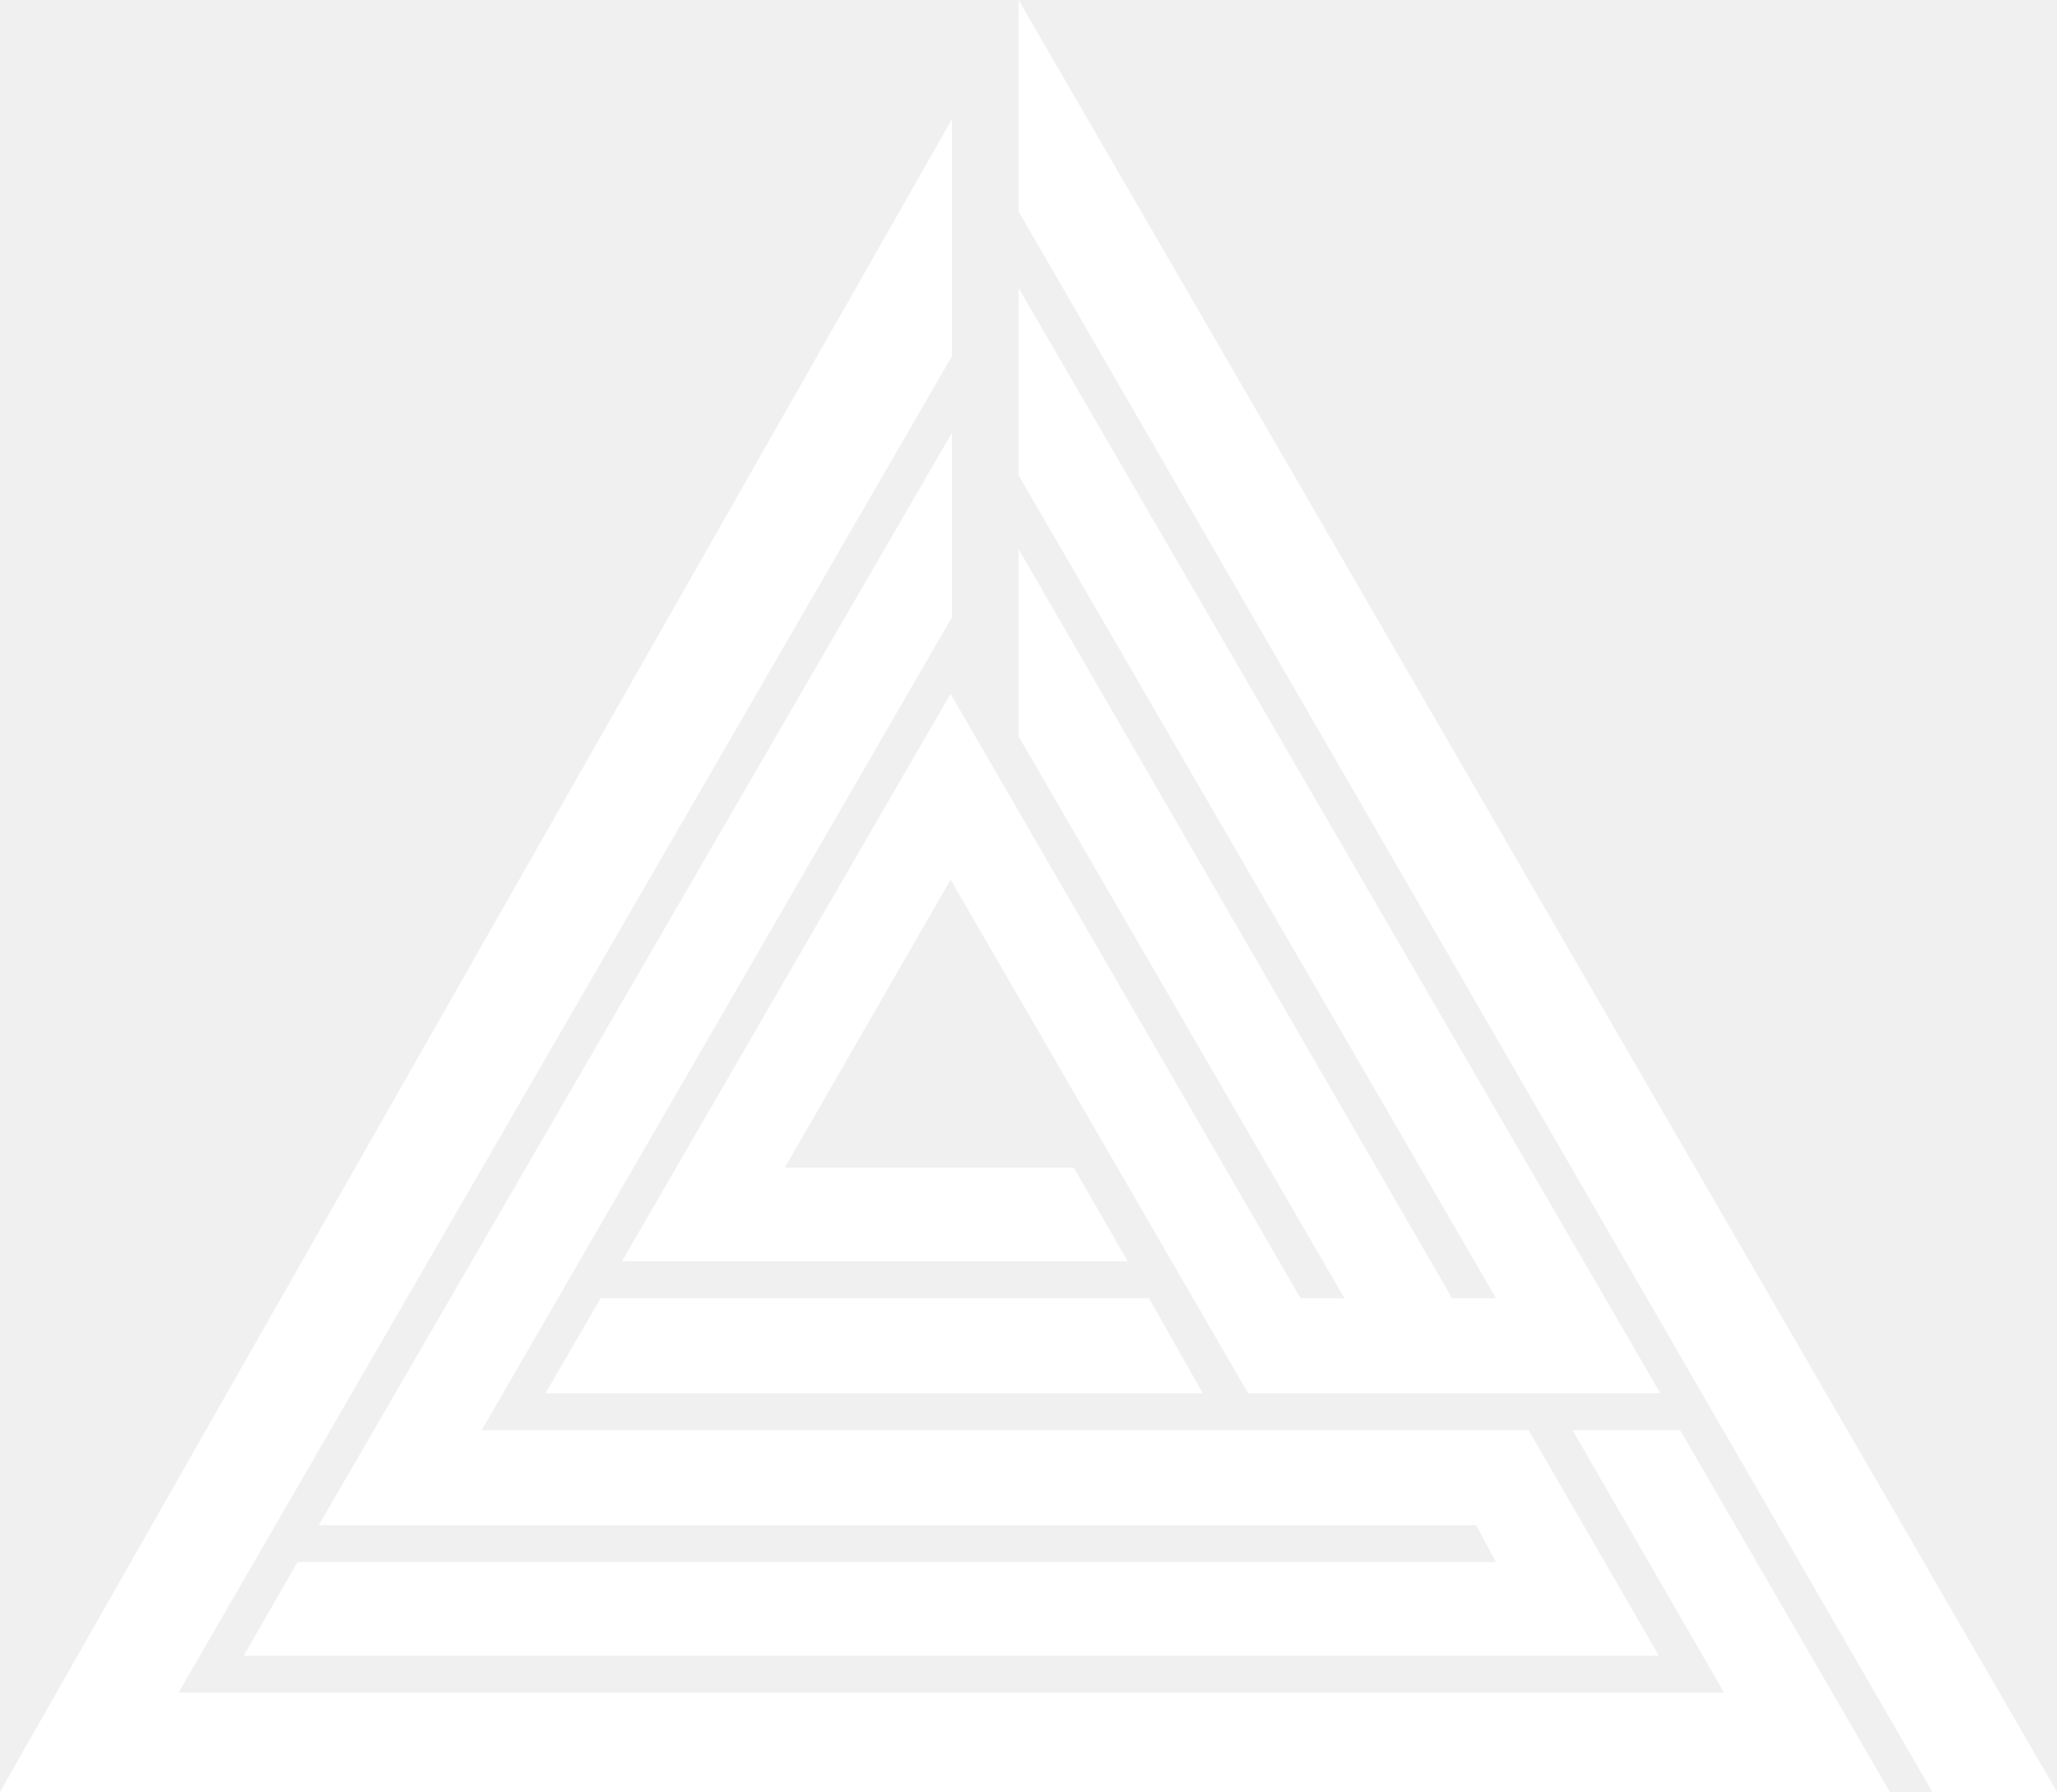
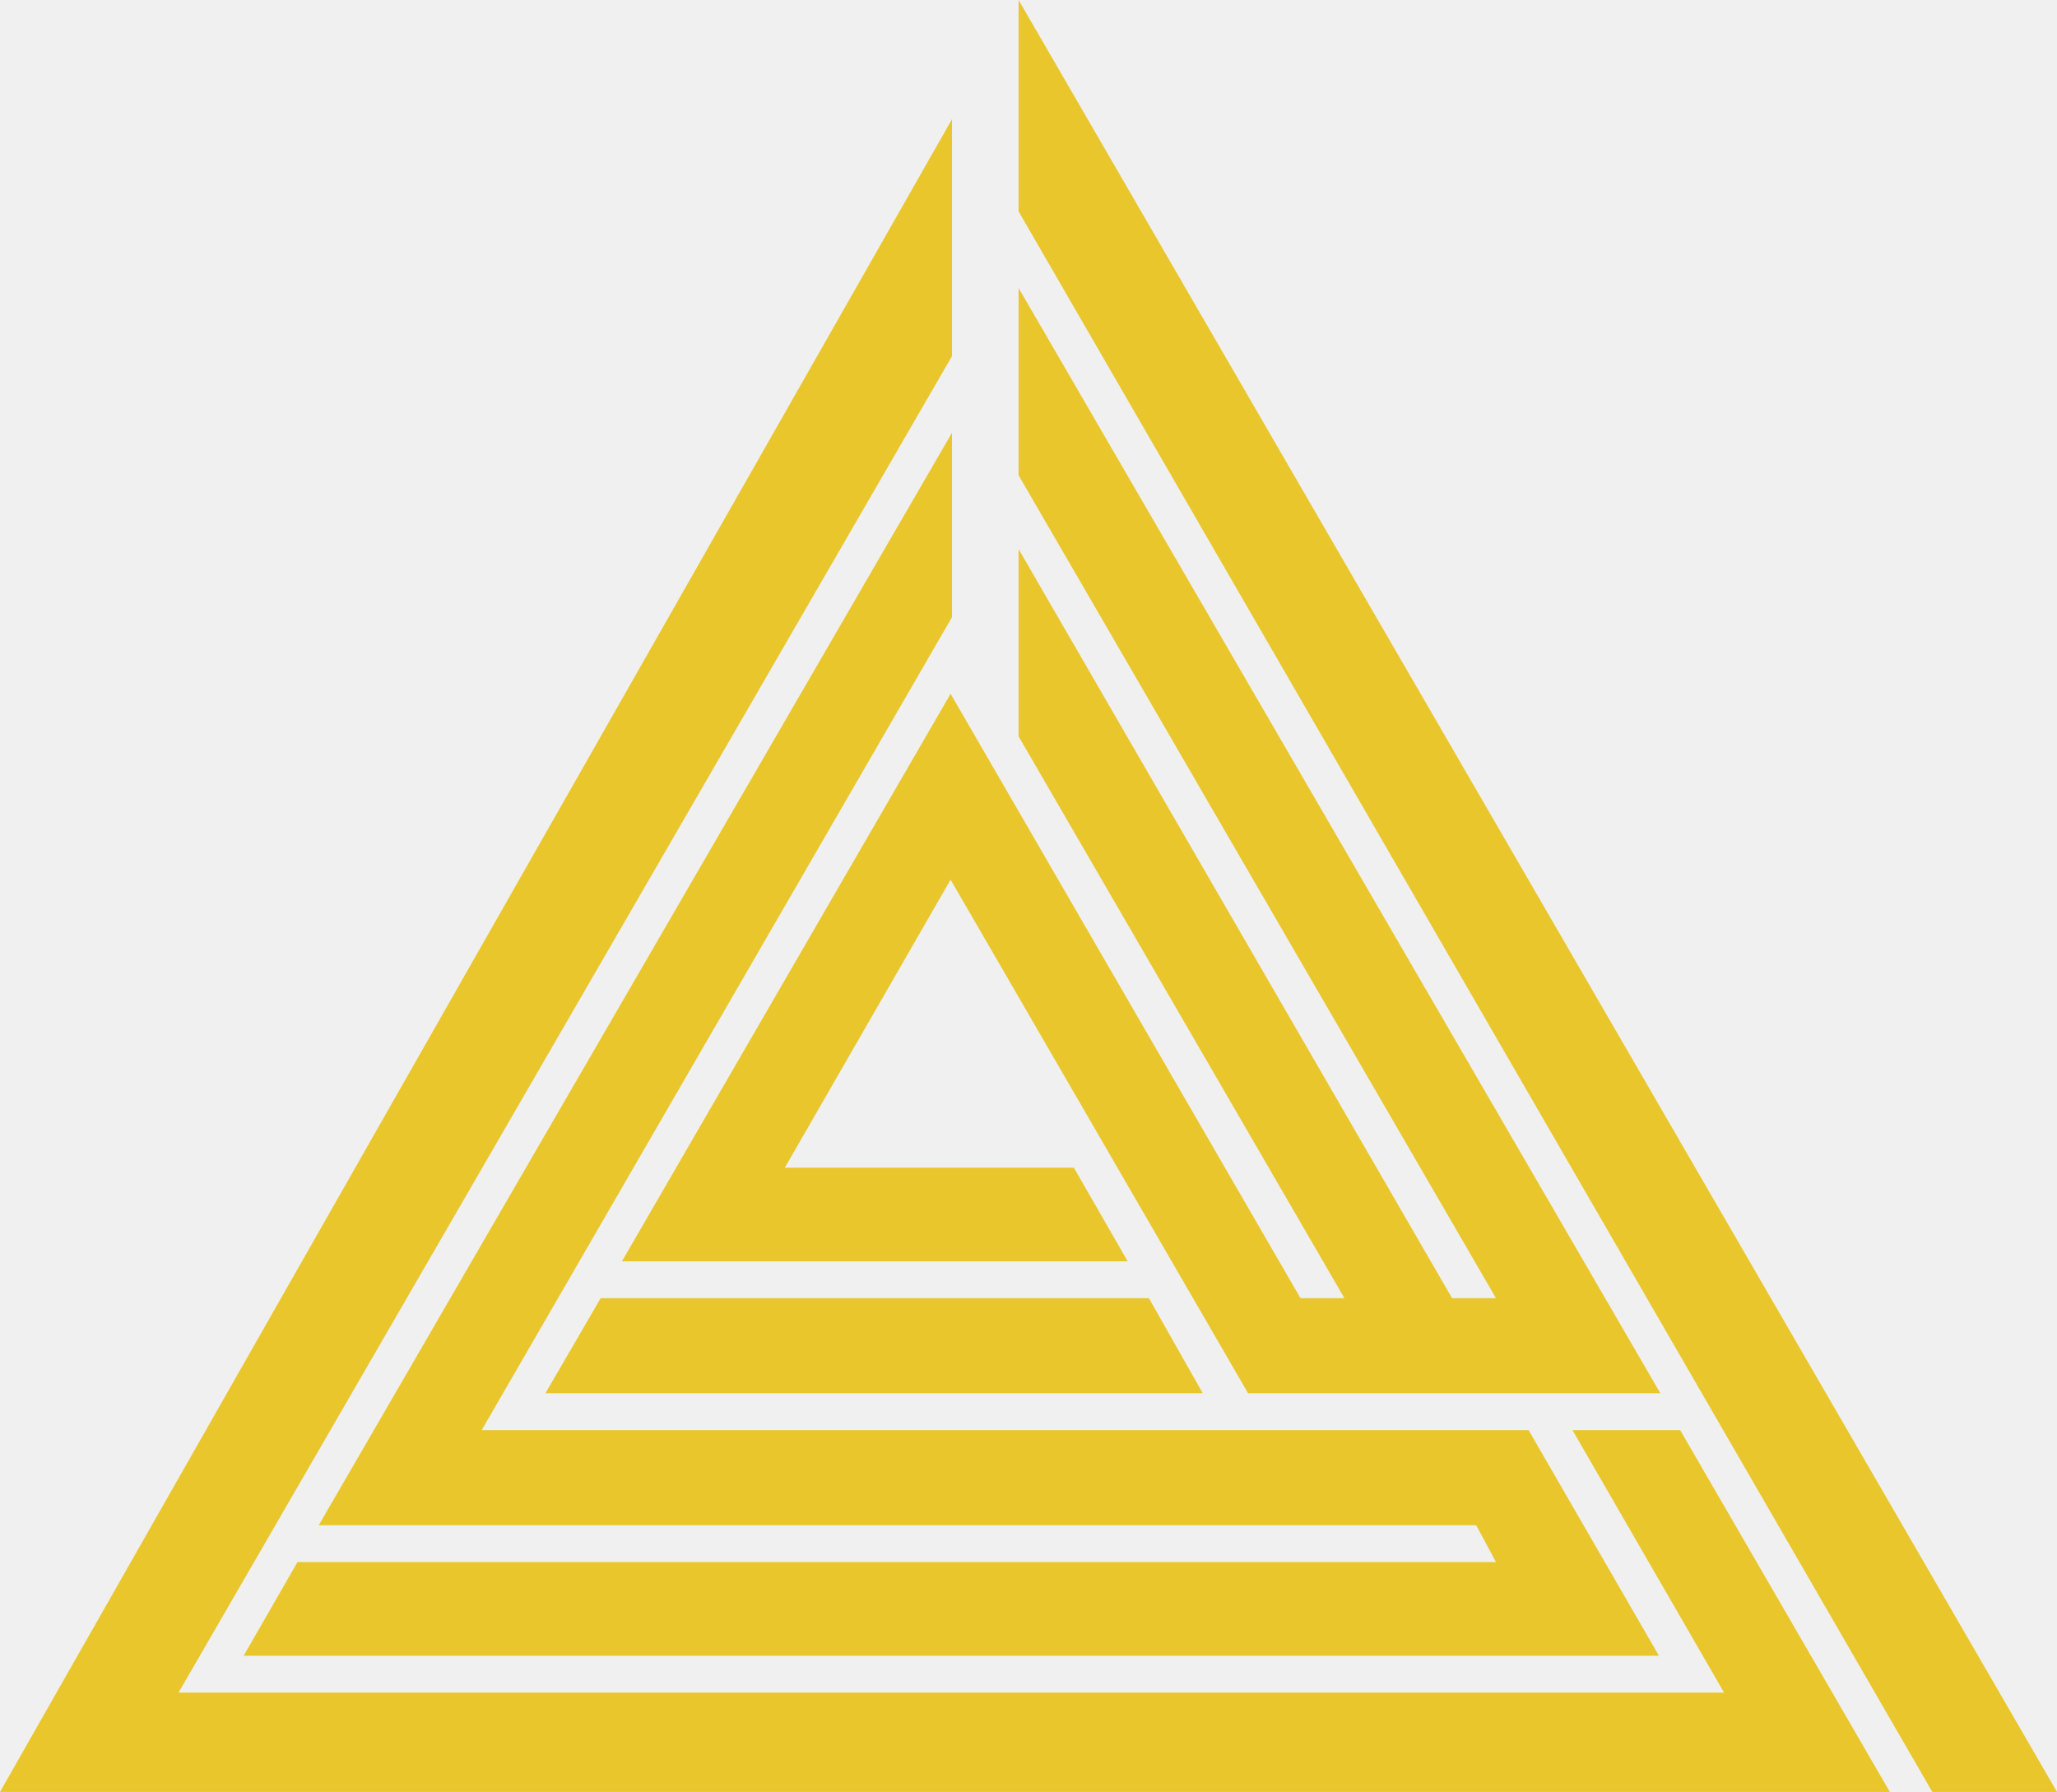
<svg xmlns="http://www.w3.org/2000/svg" width="163" height="142" viewBox="0 0 163 142" fill="none">
-   <path d="M163 142L80.714 0V16.752L153.121 142H163Z" fill="white" />
-   <path d="M80.714 37.664V22.823L131.567 110.407H98.9L75.326 69.707L62.191 92.531H85.092L89.358 99.951H49.282L75.326 54.979L103.054 102.874H106.534L80.714 58.352V43.511L115.065 102.874H118.545L80.714 37.664Z" fill="white" />
-   <path d="M75.438 28.22V9.444L0 142H149.753L133.139 113.33H124.607L136.619 134.13H14.145L75.438 28.22Z" fill="white" />
-   <path d="M95.308 110.407L91.042 102.874H47.598L43.22 110.407H95.308Z" fill="white" />
-   <path d="M75.438 48.907V34.291L25.258 120.863H116.974L118.545 123.786H23.574L19.308 131.207H131.455L121.127 113.33H38.168L75.438 48.907Z" fill="white" />
+   <path d="M163 142L80.714 0V16.752L153.121 142H163Z" fill="#E9C62C" />
+   <path d="M80.714 37.664V22.823L131.567 110.407H98.9L75.326 69.707L62.191 92.531H85.092L89.358 99.951H49.282L75.326 54.979L103.054 102.874H106.534L80.714 58.352V43.511L115.065 102.874H118.545L80.714 37.664Z" fill="#E9C62C" />
+   <path d="M75.438 28.22V9.444L0 142H149.753L133.139 113.33H124.607L136.619 134.13H14.145L75.438 28.22Z" fill="#E9C62C" />
+   <path d="M95.308 110.407L91.042 102.874H47.598L43.22 110.407H95.308Z" fill="#E9C62C" />
+   <path d="M75.438 48.907V34.291L25.258 120.863H116.974L118.545 123.786H23.574L19.308 131.207H131.455L121.127 113.33H38.168L75.438 48.907Z" fill="#E9C62C" />
</svg>
